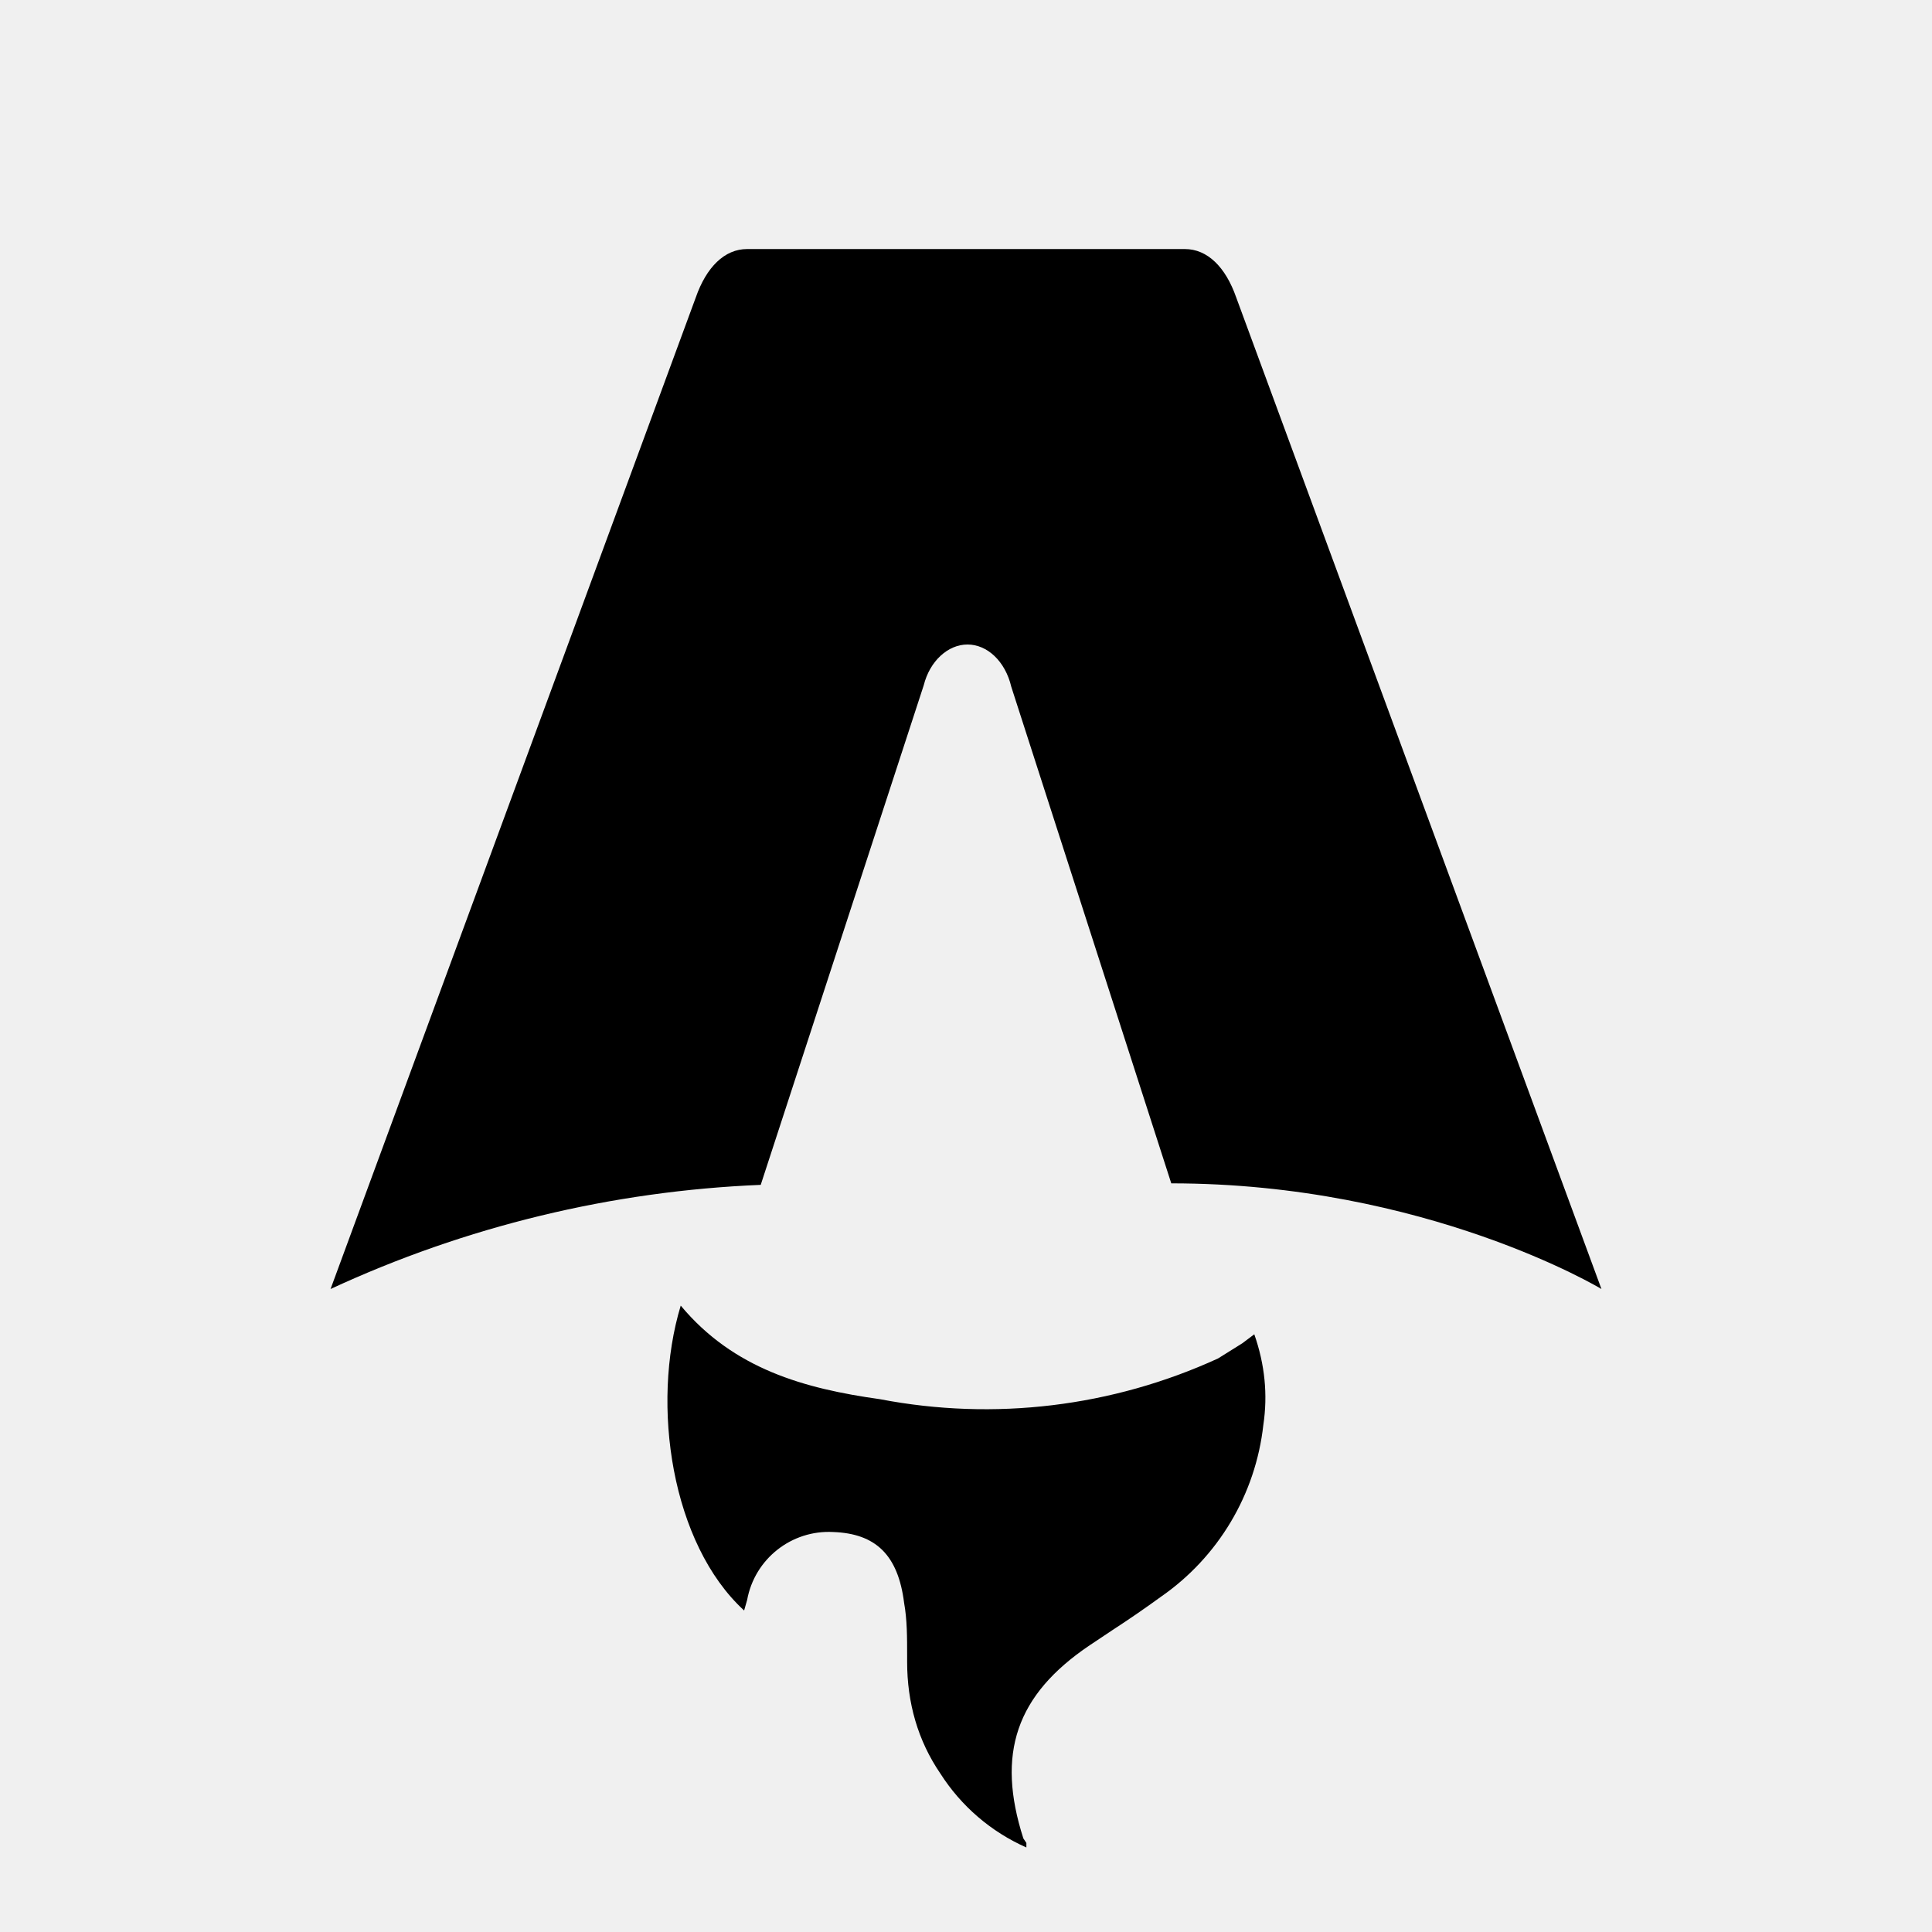
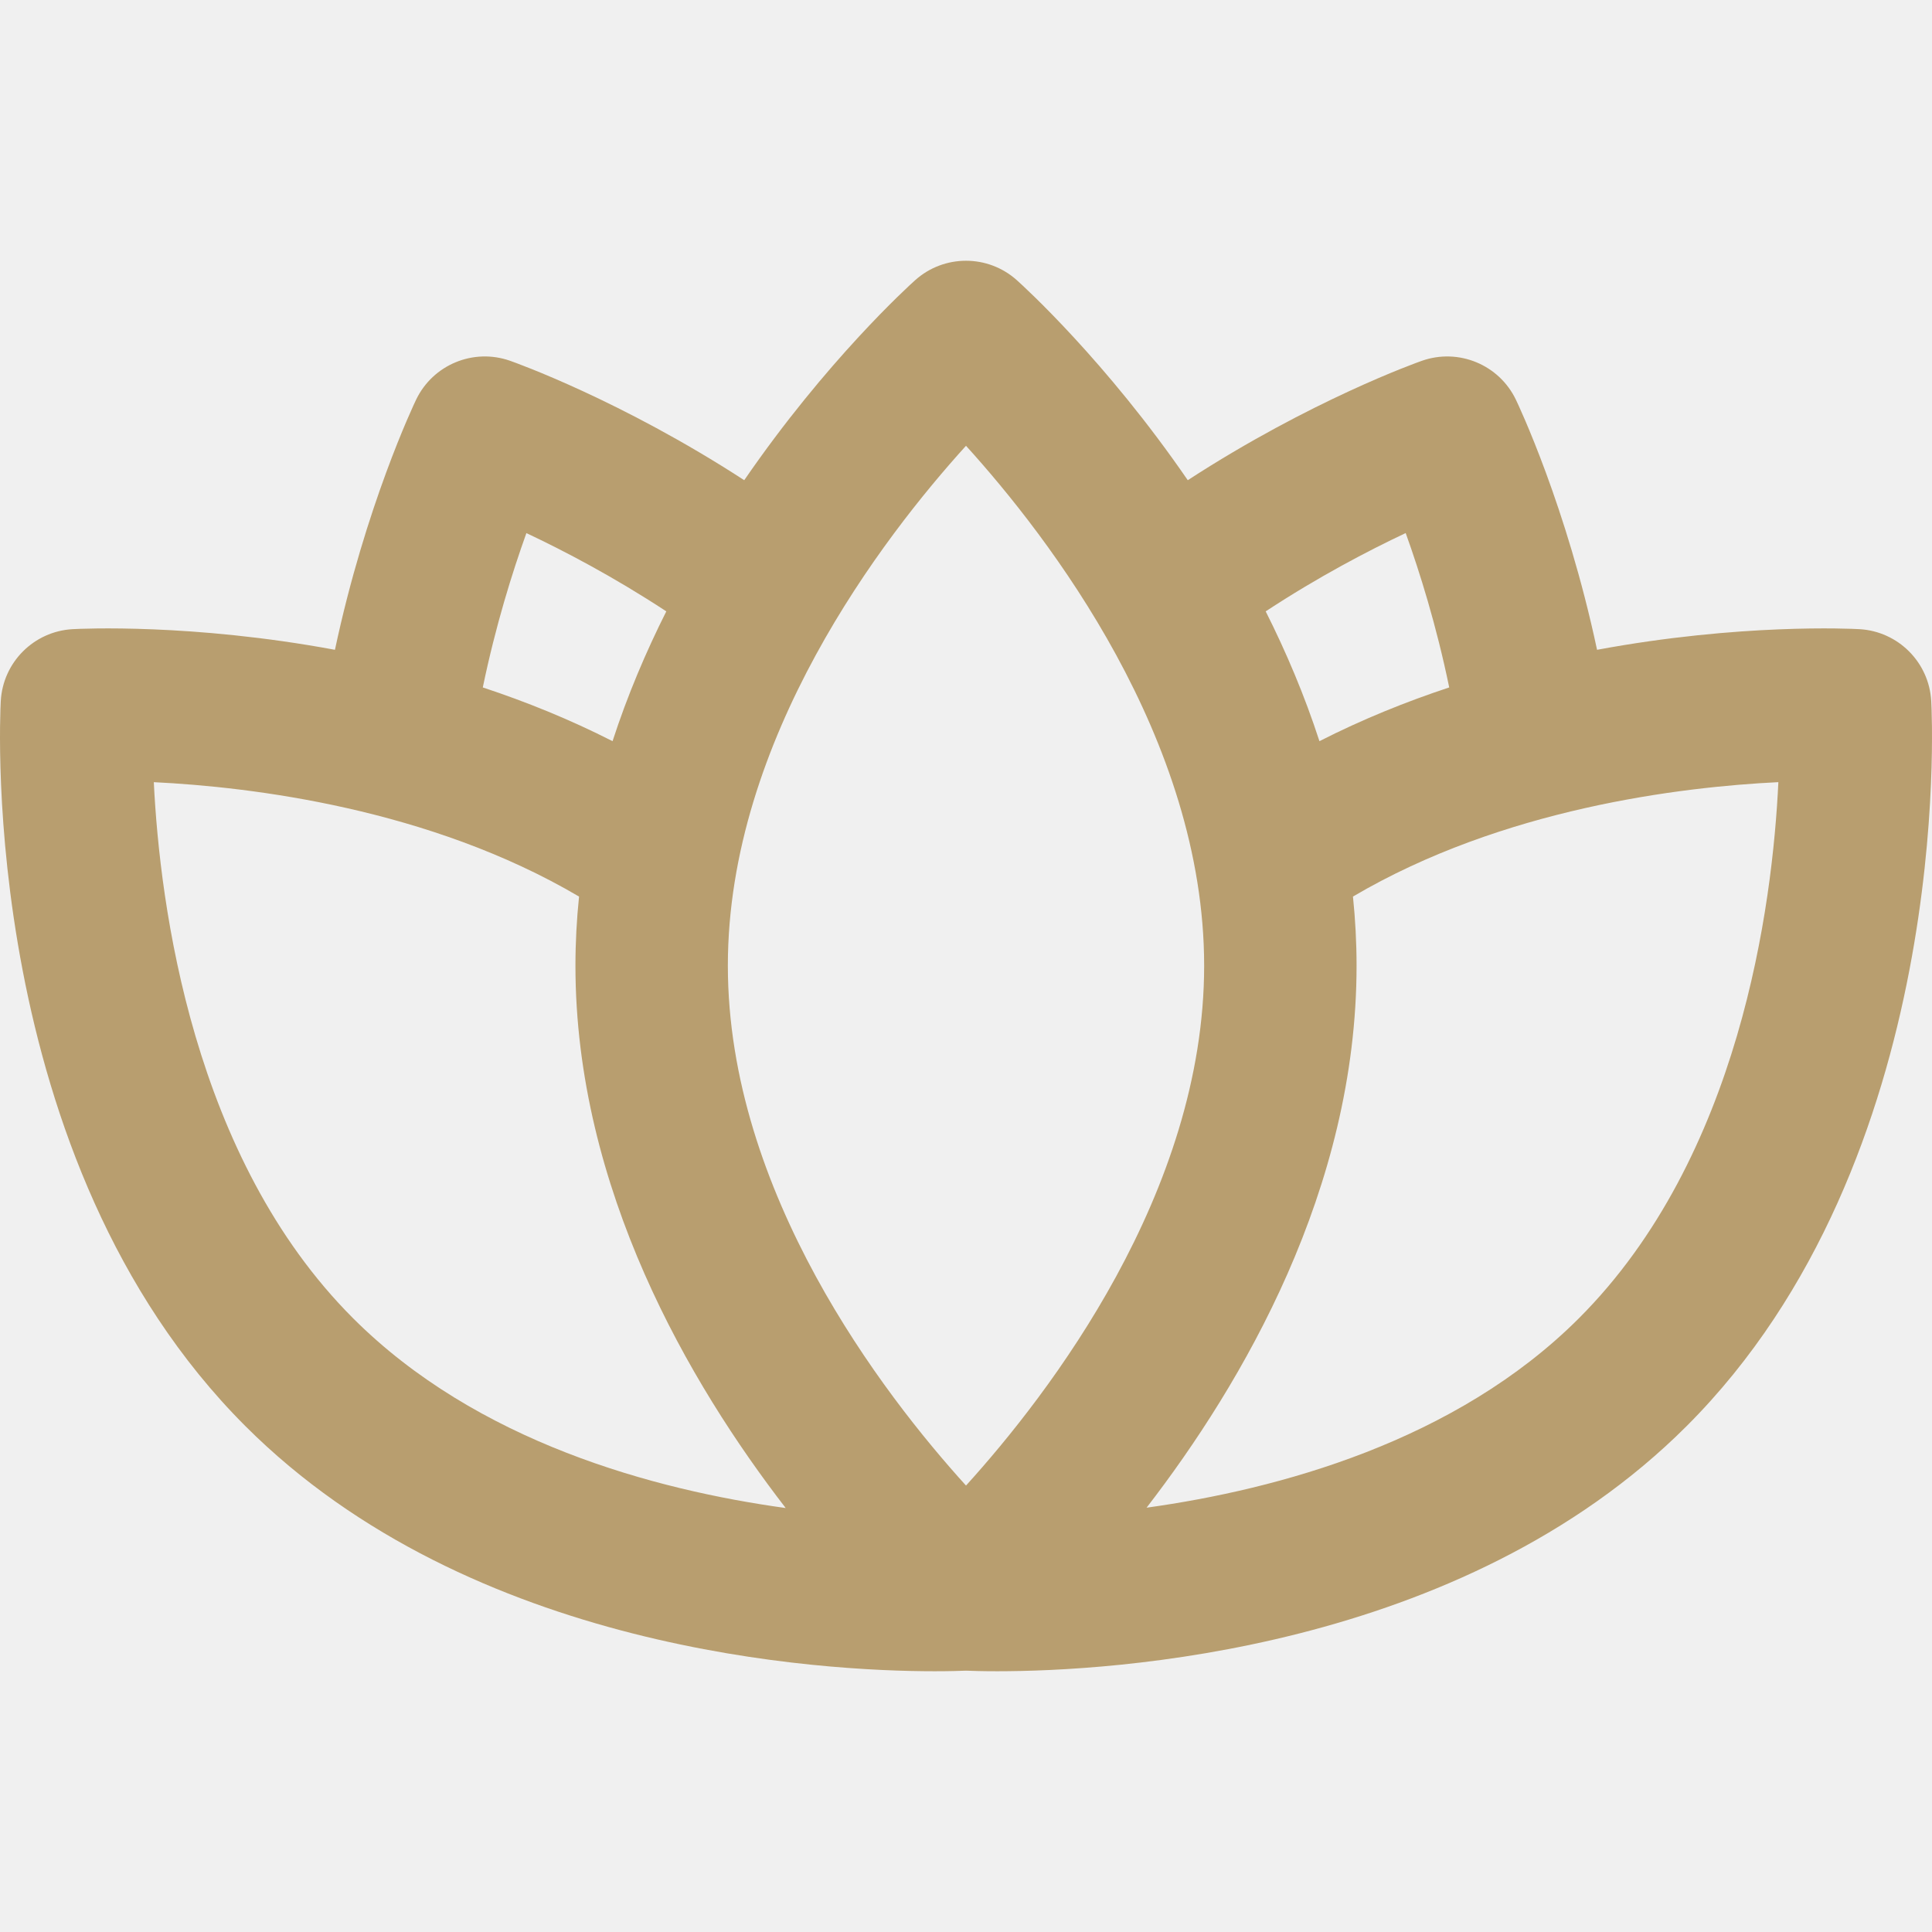
- <svg xmlns="http://www.w3.org/2000/svg" fill="none" viewBox="0 0 128 128">
-   <path d="M50.4 78.5a75.1 75.1 0 0 0-28.5 6.9l24.2-65.7c.7-2 1.9-3.2 3.4-3.2h29c1.5 0 2.7 1.2 3.4 3.2l24.2 65.7s-11.6-7-28.5-7L67 45.5c-.4-1.7-1.6-2.8-2.9-2.8-1.3 0-2.5 1.1-2.9 2.7L50.4 78.5Zm-1.1 28.2Zm-4.2-20.2c-2 6.6-.6 15.8 4.2 20.2a17.5 17.5 0 0 1 .2-.7 5.5 5.5 0 0 1 5.7-4.5c2.8.1 4.3 1.5 4.7 4.7.2 1.1.2 2.3.2 3.5v.4c0 2.7.7 5.2 2.2 7.4a13 13 0 0 0 5.7 4.9v-.3l-.2-.3c-1.8-5.6-.5-9.5 4.4-12.8l1.5-1a73 73 0 0 0 3.2-2.2 16 16 0 0 0 6.8-11.4c.3-2 .1-4-.6-6l-.8.6-1.6 1a37 37 0 0 1-22.4 2.7c-5-.7-9.7-2-13.2-6.2Z" />
-   <style>
-         path { fill: #000; }
-         @media (prefers-color-scheme: dark) {
-             path { fill: #FFF; }
-         }
-     </style>
+ <svg xmlns="http://www.w3.org/2000/svg" fill="#B89E6F" height="35px" width="35px" version="1.1" id="Layer_1" viewBox="0 0 512.001 512.001" xml:space="preserve">
+   <g>
+     <g>
+       <path d="M511.796,185.786c-0.567-10.278-8.774-18.486-19.053-19.053c-2.178-0.121-31.679-1.556-69.508,5.472    c-8.081-38.037-20.873-64.963-21.508-66.285c-4.458-9.281-15.179-13.72-24.893-10.312c-1.383,0.485-29.459,10.478-62.063,31.651    c-21.693-31.582-43.491-51.387-45.298-53.006c-7.669-6.868-19.275-6.868-26.945,0c-1.807,1.618-23.605,21.424-45.298,53.006    c-32.604-21.173-60.68-31.166-62.063-31.651c-9.713-3.41-20.437,1.031-24.893,10.312c-0.635,1.321-13.426,28.248-21.508,66.285    c-37.828-7.028-67.329-5.593-69.507-5.472c-10.278,0.567-18.486,8.774-19.053,19.053c-0.272,4.928-5.843,121.482,64.793,192.117    c59.901,59.899,152.82,64.995,182.685,64.995c3.956,0,6.797-0.089,8.317-0.152c1.519,0.063,4.358,0.152,8.317,0.152    c29.872-0.001,122.789-5.1,182.685-64.995C517.639,307.268,512.068,190.714,511.796,185.786z M372.523,141.266    c3.705,10.3,8.144,24.465,11.537,40.911c-11.438,3.778-23.035,8.458-34.393,14.241c-3.941-12.124-8.83-23.637-14.245-34.399    C349.411,152.831,362.595,145.944,372.523,141.266z M139.501,141.276c9.93,4.68,23.103,11.564,37.078,20.742    c-5.415,10.762-10.304,22.275-14.245,34.399c-11.355-5.781-22.952-10.46-34.387-14.238    C131.34,165.795,135.789,151.606,139.501,141.276z M93.561,349.342c-42.523-42.52-51.2-109.376-52.8-142.057    c25.855,1.26,73.049,6.959,112.694,30.316c-0.623,6.014-0.956,12.122-0.956,18.314c0,59.136,30.263,110.762,55.72,143.73    C173.405,394.843,126.395,382.177,93.561,349.342z M256.002,393.691c-21.988-24.252-63.112-77.653-63.112-137.777    c-0.001-60.129,41.132-113.535,63.11-137.777c21.988,24.252,63.113,77.653,63.113,137.777S277.99,369.438,256.002,393.691z     M418.443,349.341c-32.678,32.678-79.723,45.364-114.589,50.213c25.444-32.973,55.651-84.558,55.651-143.642    c0-6.191-0.334-12.299-0.956-18.312c39.674-23.375,86.905-29.064,112.737-30.321C469.747,239.911,461.156,306.628,418.443,349.341    z" />
+     </g>
+   </g>
</svg>
